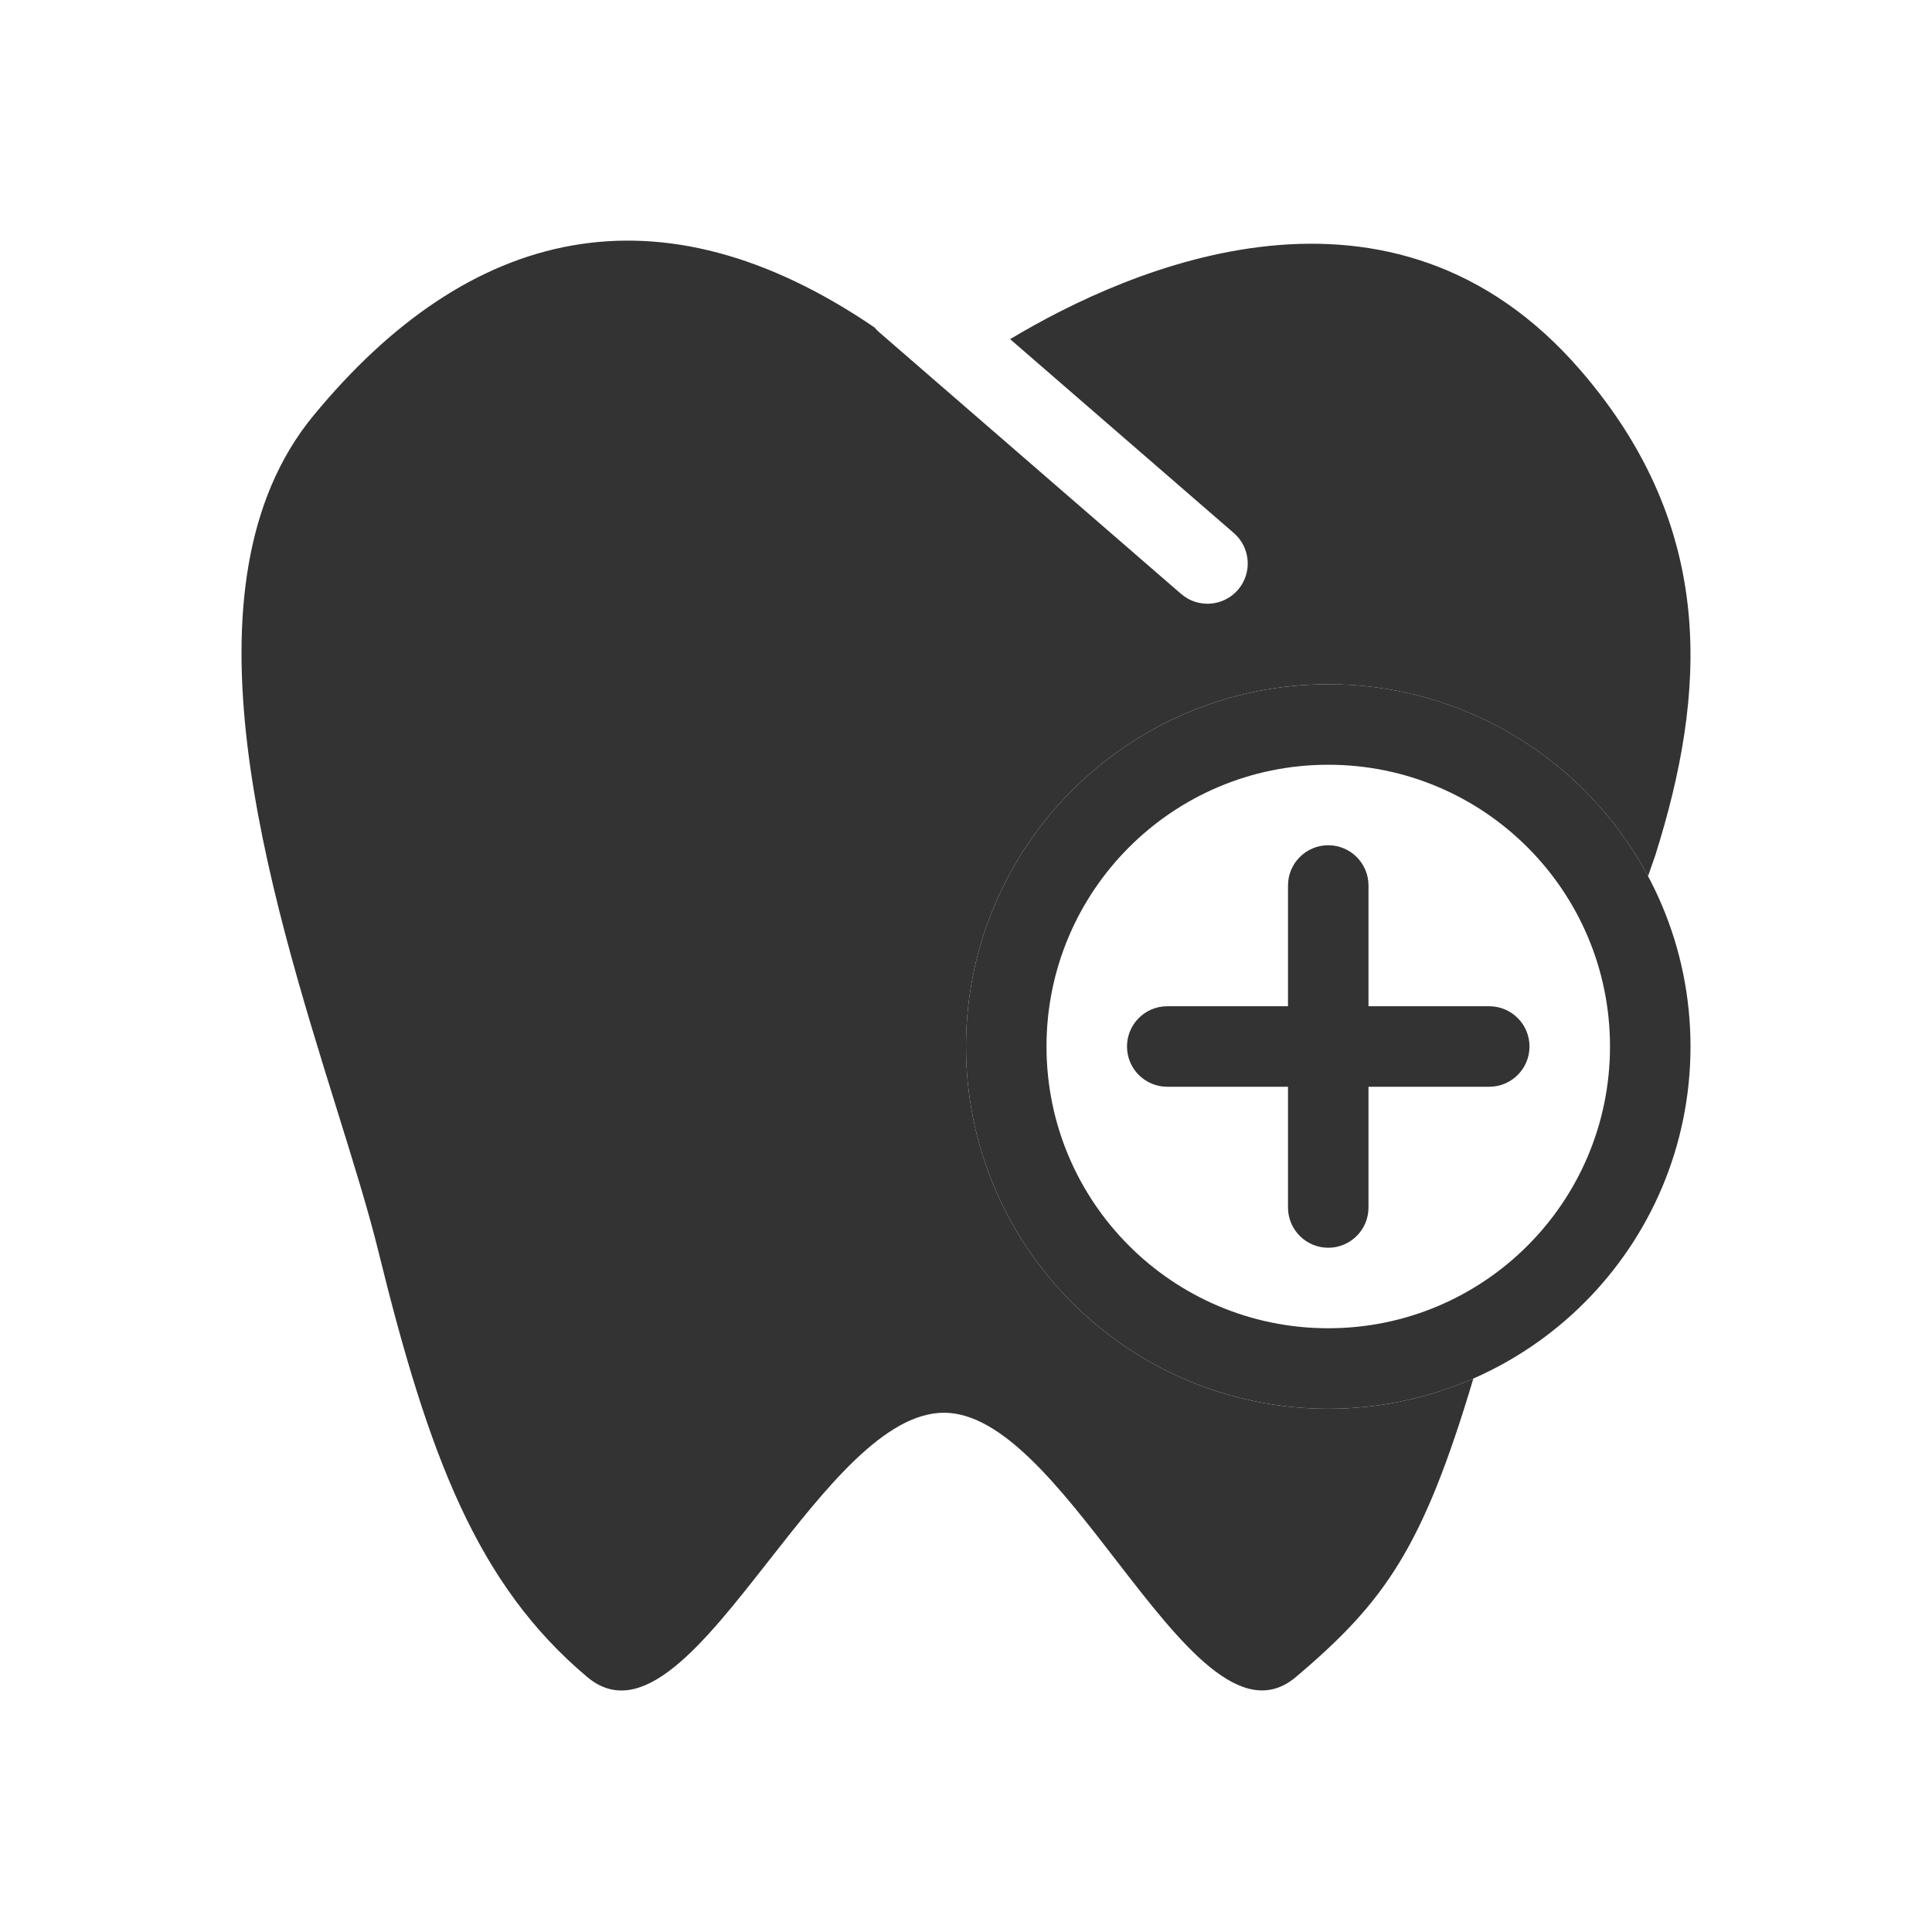
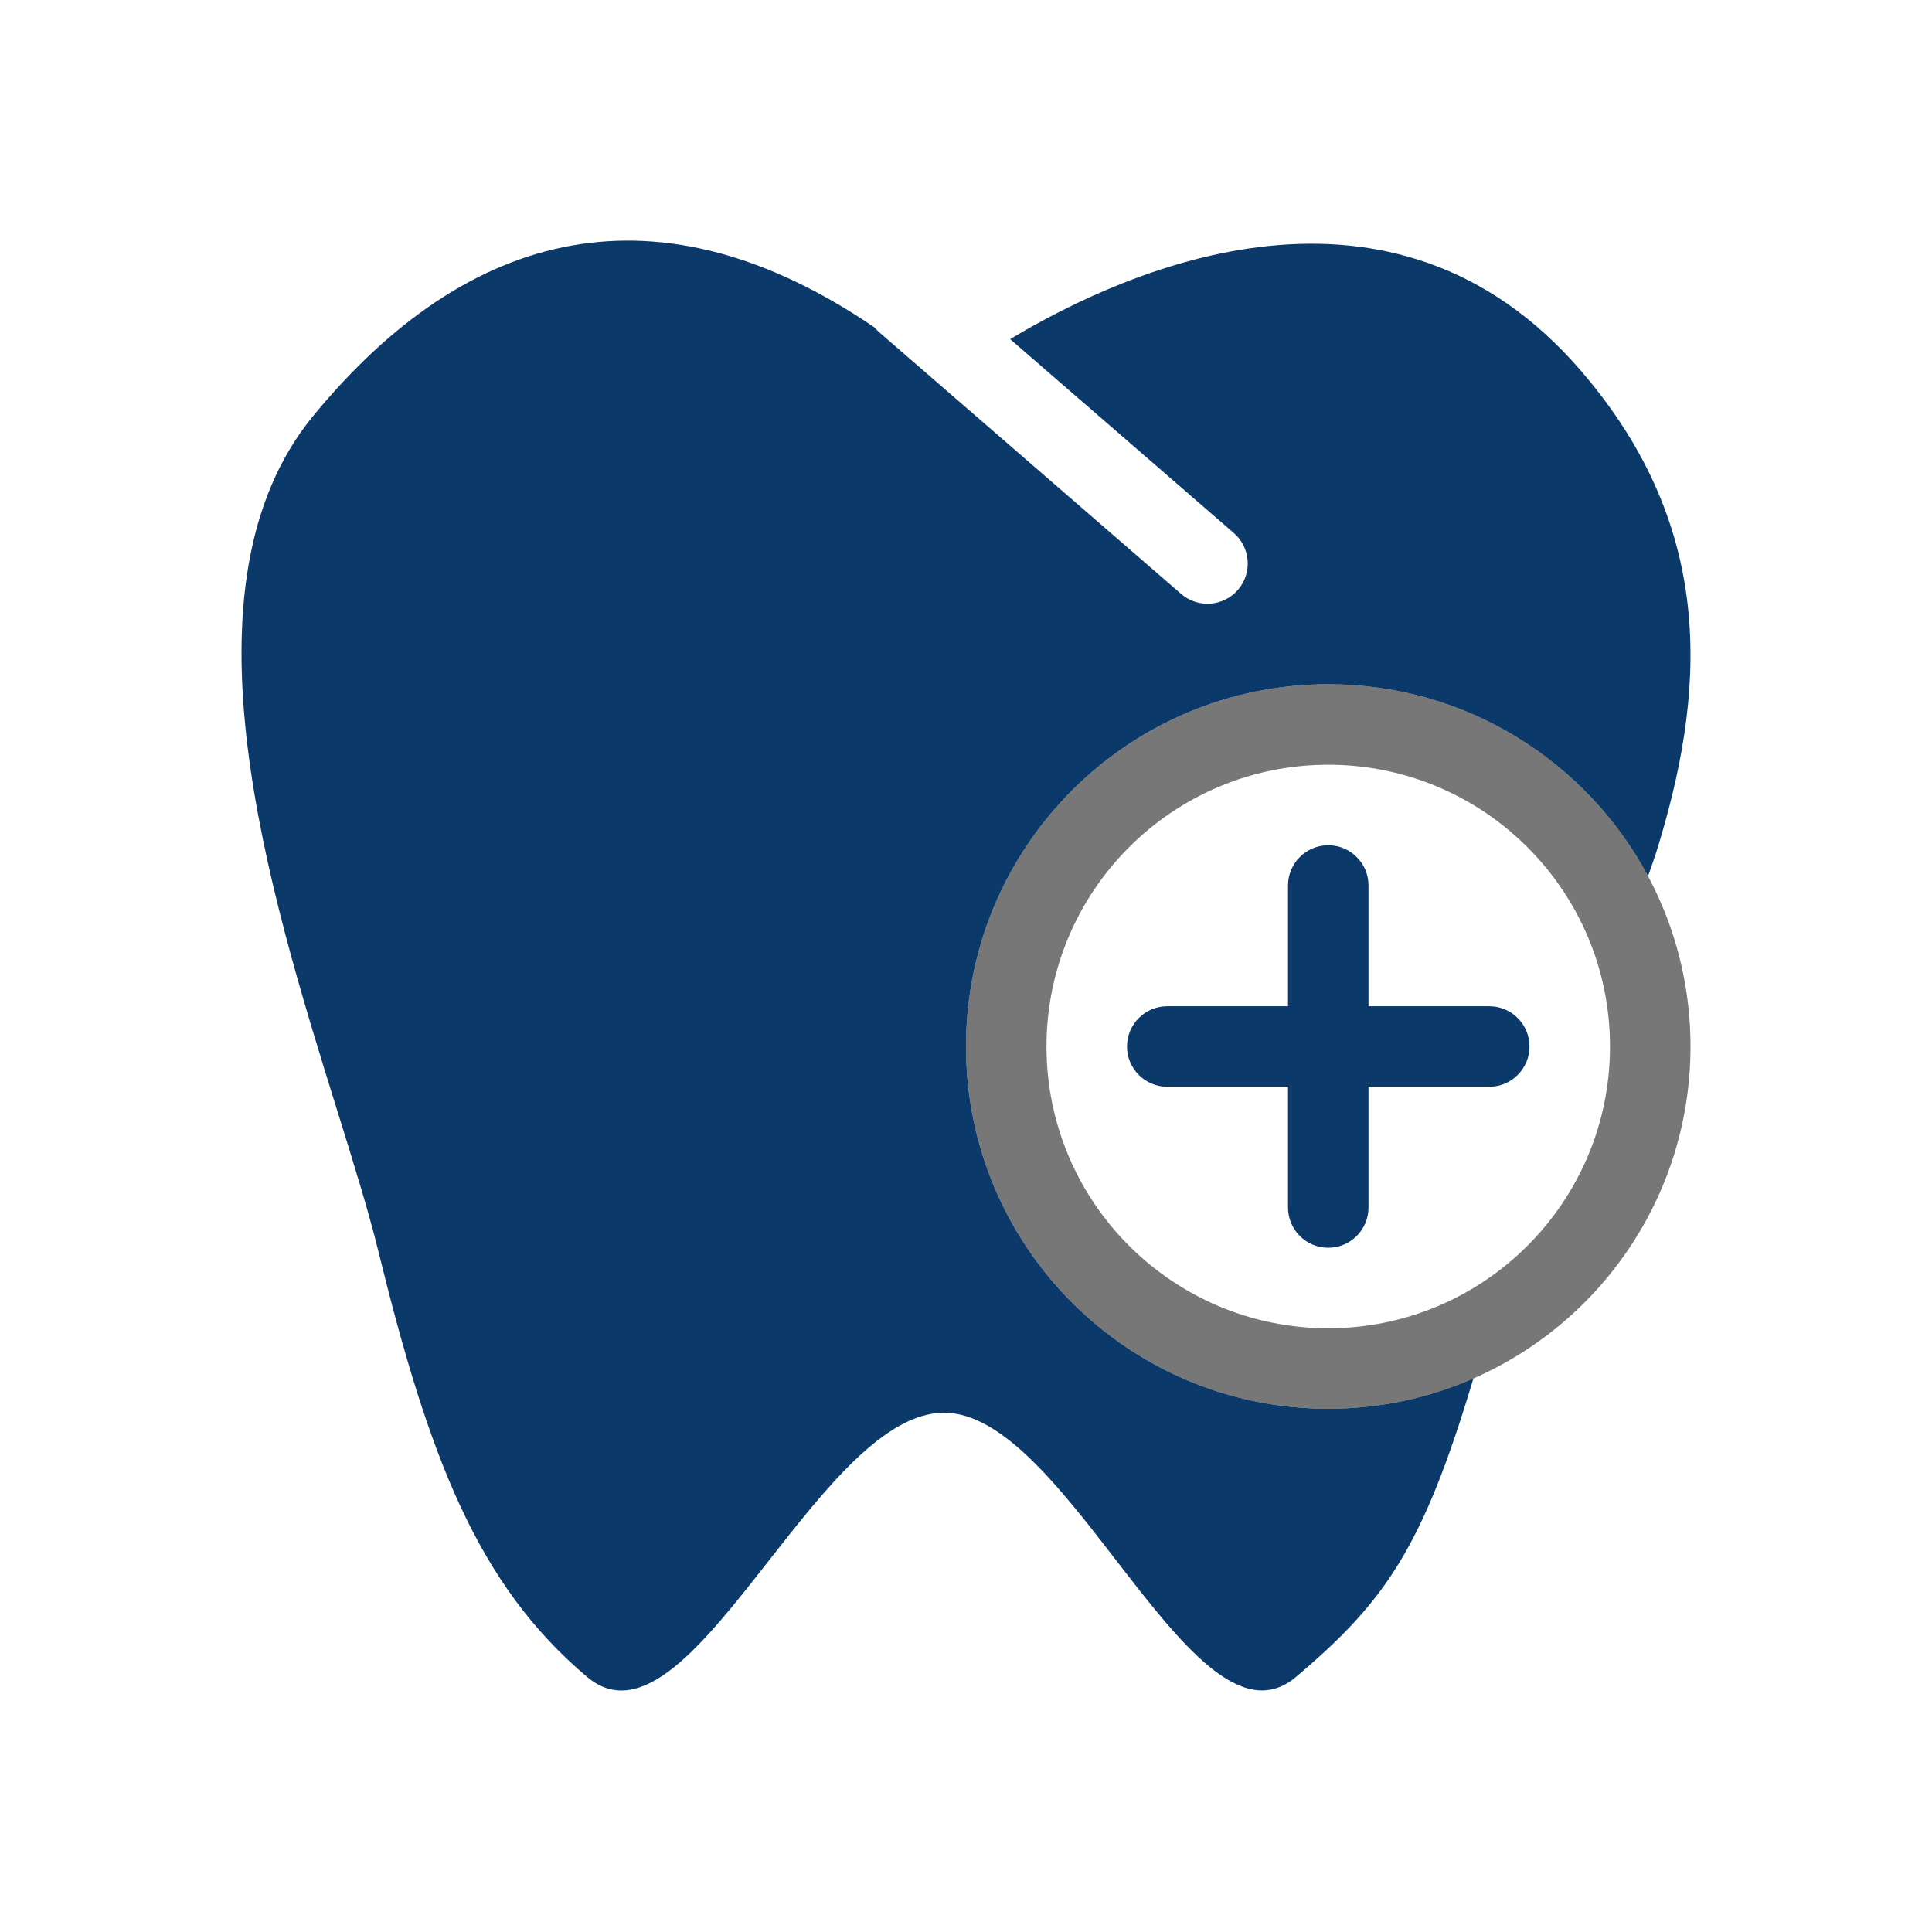
- <svg xmlns="http://www.w3.org/2000/svg" width="128" height="128" viewBox="0 0 48 48" fill="none">
-   <path fill-rule="evenodd" clip-rule="evenodd" d="M39.278 9.212C34.587 3.769 28.071 6.642 25.096 8.426L30.655 13.244C31.072 13.606 31.117 14.238 30.756 14.655C30.394 15.072 29.762 15.117 29.345 14.756L21.845 8.256C21.802 8.218 21.763 8.178 21.728 8.136C16.377 4.49 11.656 5.625 7.784 10.33C4.316 14.543 6.68 22.137 8.38 27.596L8.38 27.596C8.785 28.897 9.152 30.077 9.394 31.061C10.649 36.173 11.85 39.358 14.587 41.663C15.943 42.805 17.48 40.843 19.102 38.773C20.509 36.979 21.978 35.104 23.449 35.099C24.895 35.095 26.341 36.967 27.728 38.762C29.329 40.834 30.85 42.803 32.198 41.663C34.42 39.786 35.353 38.439 36.606 34.248C35.502 34.732 34.282 35 33 35C28.029 35 24 30.971 24 26C24 21.029 28.029 17 33 17C36.441 17 39.431 18.931 40.945 21.768L41.127 21.246C42.387 17.242 42.675 13.153 39.278 9.212Z" fill="#333333" />
-   <path fill-rule="evenodd" clip-rule="evenodd" d="M33 33C36.866 33 40 29.866 40 26C40 22.134 36.866 19 33 19C29.134 19 26 22.134 26 26C26 29.866 29.134 33 33 33ZM33 35C37.971 35 42 30.971 42 26C42 21.029 37.971 17 33 17C28.029 17 24 21.029 24 26C24 30.971 28.029 35 33 35Z" fill="#333333" />
-   <path d="M32 22C32 21.448 32.448 21 33 21C33.552 21 34 21.448 34 22V30C34 30.552 33.552 31 33 31C32.448 31 32 30.552 32 30V22Z" fill="#333333" />
-   <path d="M29 27C28.448 27 28 26.552 28 26C28 25.448 28.448 25 29 25L37 25C37.552 25 38 25.448 38 26C38 26.552 37.552 27 37 27L29 27Z" fill="#333333" />
+ <svg xmlns="http://www.w3.org/2000/svg" width="128" height="128" viewBox="0 0 48 48" fill="#0B3A6A">
+   <path fill-rule="evenodd" clip-rule="evenodd" d="M39.278 9.212C34.587 3.769 28.071 6.642 25.096 8.426L30.655 13.244C31.072 13.606 31.117 14.238 30.756 14.655C30.394 15.072 29.762 15.117 29.345 14.756L21.845 8.256C21.802 8.218 21.763 8.178 21.728 8.136C16.377 4.49 11.656 5.625 7.784 10.33C4.316 14.543 6.68 22.137 8.38 27.596L8.38 27.596C8.785 28.897 9.152 30.077 9.394 31.061C10.649 36.173 11.85 39.358 14.587 41.663C15.943 42.805 17.48 40.843 19.102 38.773C20.509 36.979 21.978 35.104 23.449 35.099C24.895 35.095 26.341 36.967 27.728 38.762C29.329 40.834 30.85 42.803 32.198 41.663C34.42 39.786 35.353 38.439 36.606 34.248C35.502 34.732 34.282 35 33 35C28.029 35 24 30.971 24 26C24 21.029 28.029 17 33 17C36.441 17 39.431 18.931 40.945 21.768L41.127 21.246C42.387 17.242 42.675 13.153 39.278 9.212Z" fill="#0B3A6A" />
+   <path fill-rule="evenodd" clip-rule="evenodd" d="M33 33C36.866 33 40 29.866 40 26C40 22.134 36.866 19 33 19C29.134 19 26 22.134 26 26C26 29.866 29.134 33 33 33ZM33 35C37.971 35 42 30.971 42 26C42 21.029 37.971 17 33 17C28.029 17 24 21.029 24 26C24 30.971 28.029 35 33 35Z" fill="#14141493" />
+   <path d="M32 22C32 21.448 32.448 21 33 21C33.552 21 34 21.448 34 22V30C34 30.552 33.552 31 33 31C32.448 31 32 30.552 32 30V22Z" fill="#0B3A6A" />
+   <path d="M29 27C28.448 27 28 26.552 28 26C28 25.448 28.448 25 29 25L37 25C37.552 25 38 25.448 38 26C38 26.552 37.552 27 37 27L29 27Z" fill="#0B3A6A" />
</svg>
